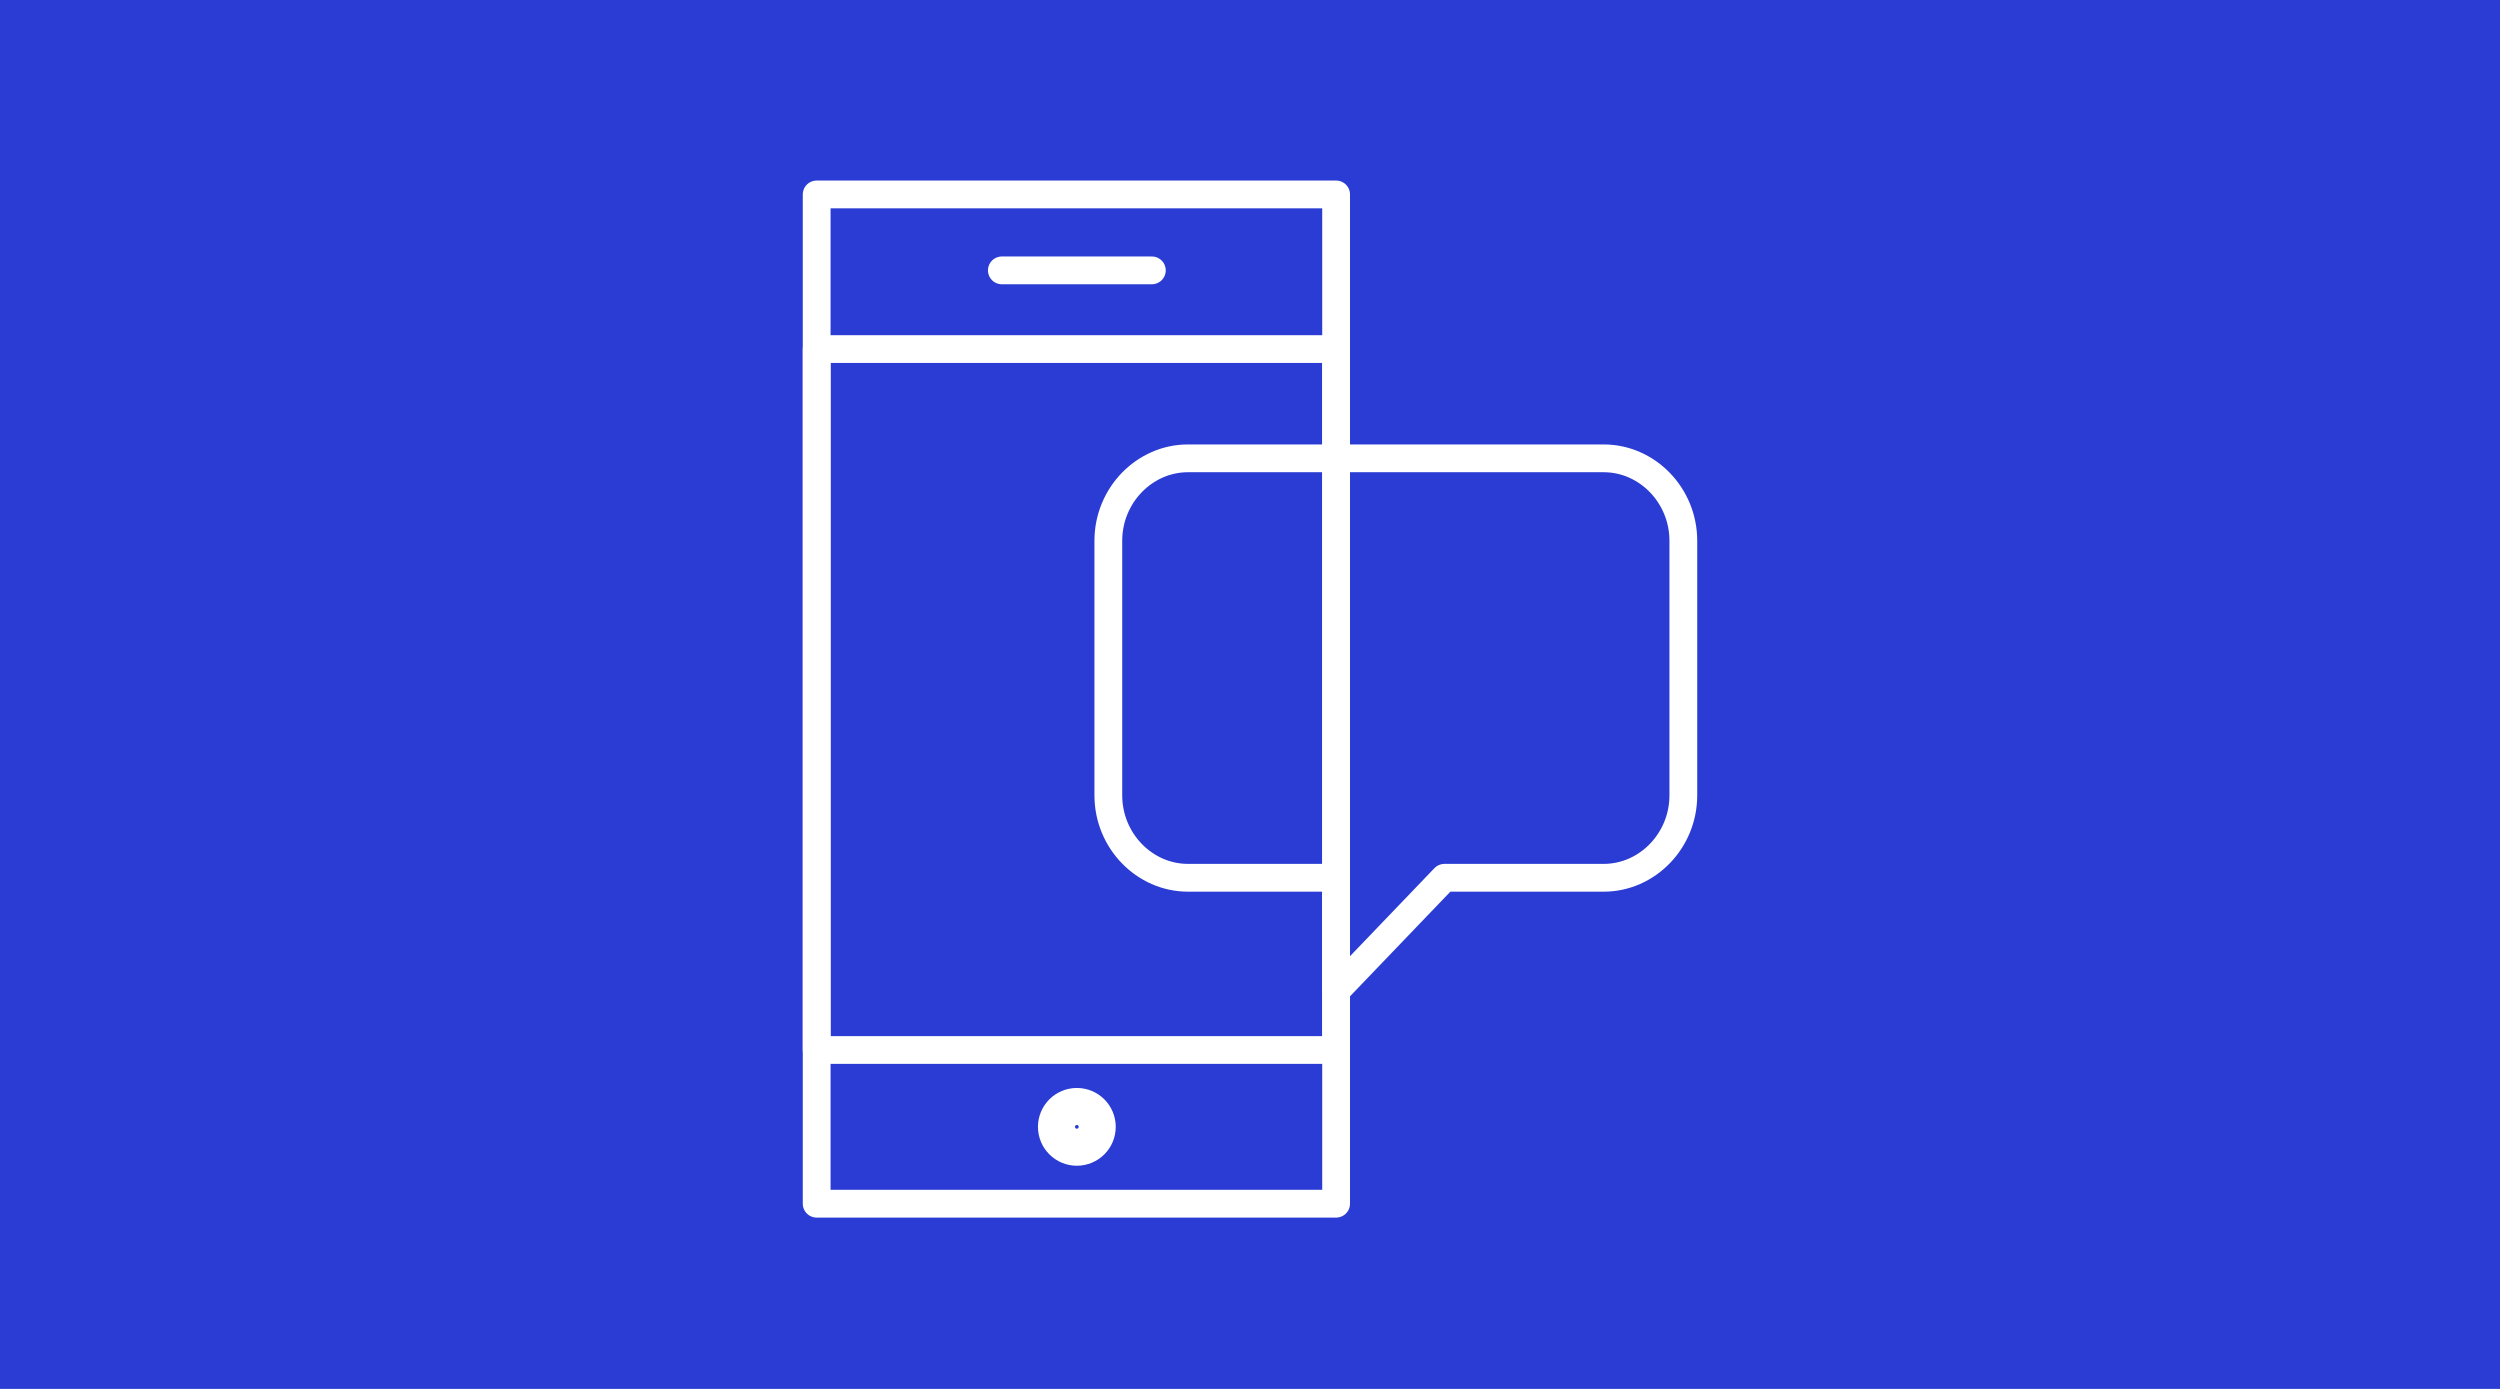
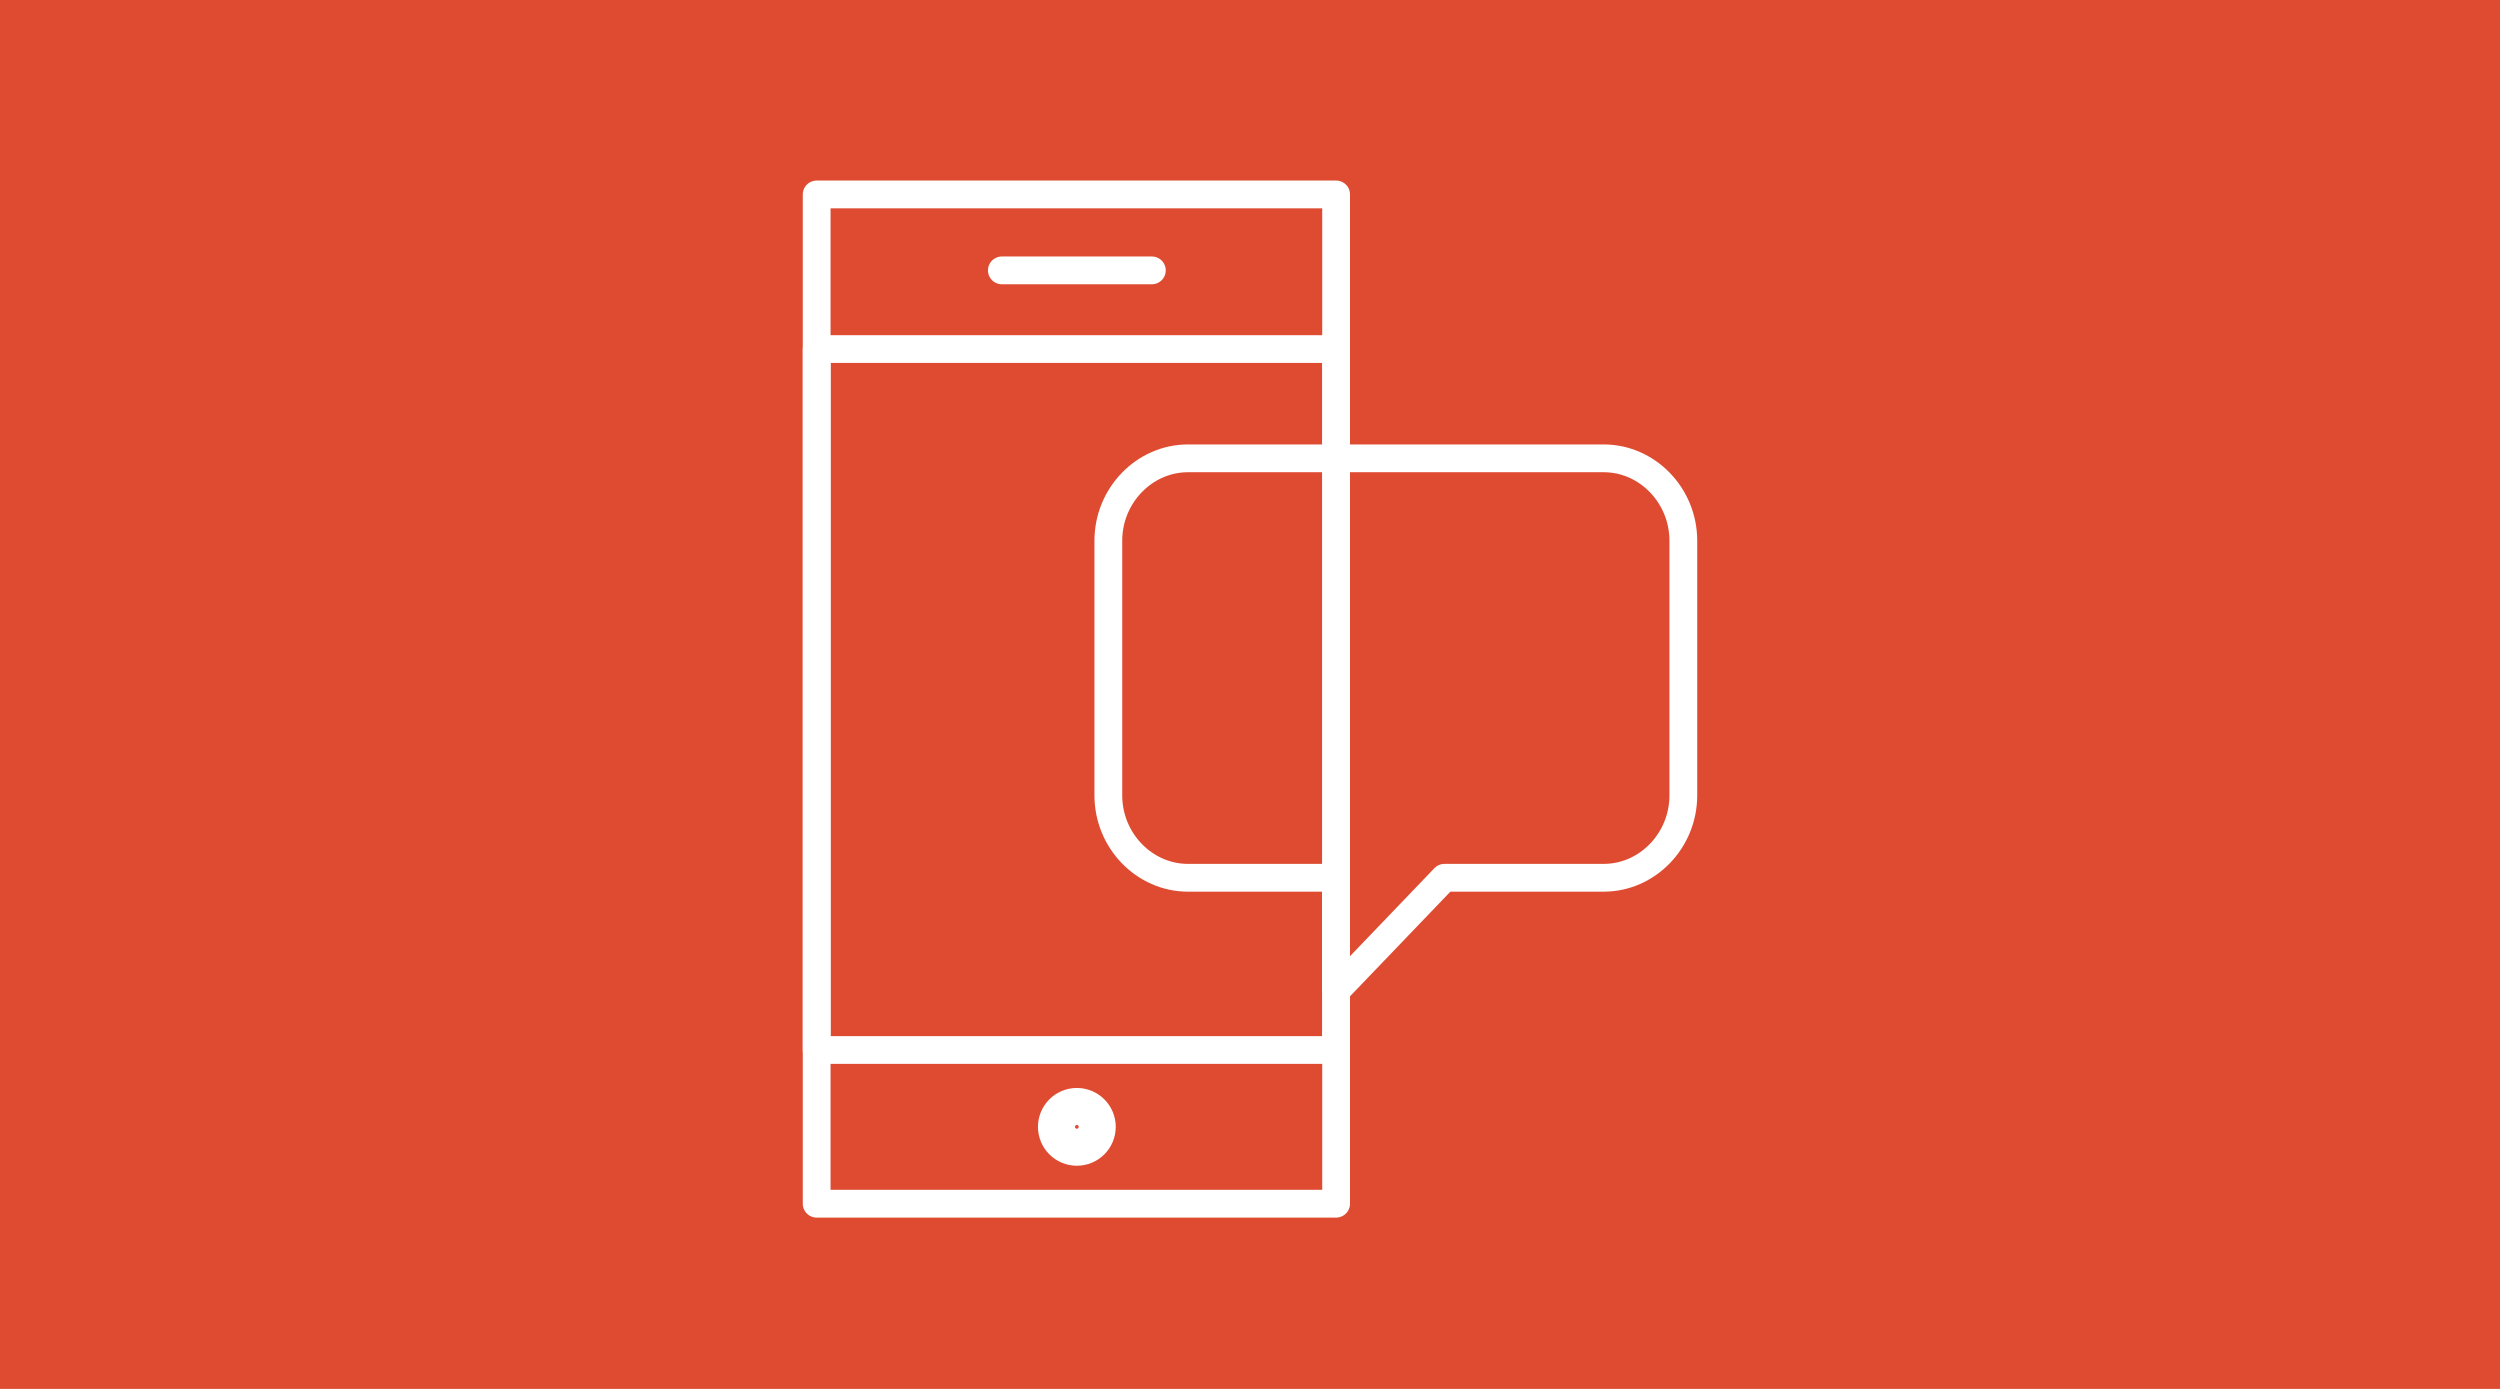
<svg xmlns="http://www.w3.org/2000/svg" version="1.1" id="Ebene_1" x="0px" y="0px" viewBox="0 0 270 150" style="enable-background:new 0 0 270 150;" xml:space="preserve">
  <style type="text/css">
- 	.st0{fill-rule:evenodd;clip-rule:evenodd;fill:#2A3CD4;}
+ 	.st0{fill-rule:evenodd;clip-rule:evenodd;fill:#DE4B31;}
	.st1{fill:none;stroke:#FFFFFF;stroke-width:3;stroke-linecap:round;stroke-linejoin:round;stroke-miterlimit:10;}
	.st2{fill:none;stroke:#FFFFFF;stroke-width:4;stroke-linecap:round;stroke-linejoin:round;stroke-miterlimit:10;}
</style>
  <g id="Concepts">
    <rect id="icon_textCommenting" class="st0" width="270" height="150" />
  </g>
  <path class="st1" d="M173.2,49.5h-44.9c-4.7,0-8.6,4-8.6,8.9v27.5c0,4.9,3.9,8.9,8.6,8.9h16V107L156,94.8h17.2c4.7,0,8.6-4,8.6-8.9  V58.4C181.8,53.5,177.9,49.5,173.2,49.5z" />
  <g>
    <rect x="88.2" y="21" class="st1" width="56.1" height="109" />
    <rect x="88.2" y="37.7" class="st1" width="56.1" height="75.7" />
    <circle class="st2" cx="116.3" cy="121.7" r="2.2" />
    <line class="st1" x1="108.2" y1="29.2" x2="124.4" y2="29.2" />
  </g>
</svg>
